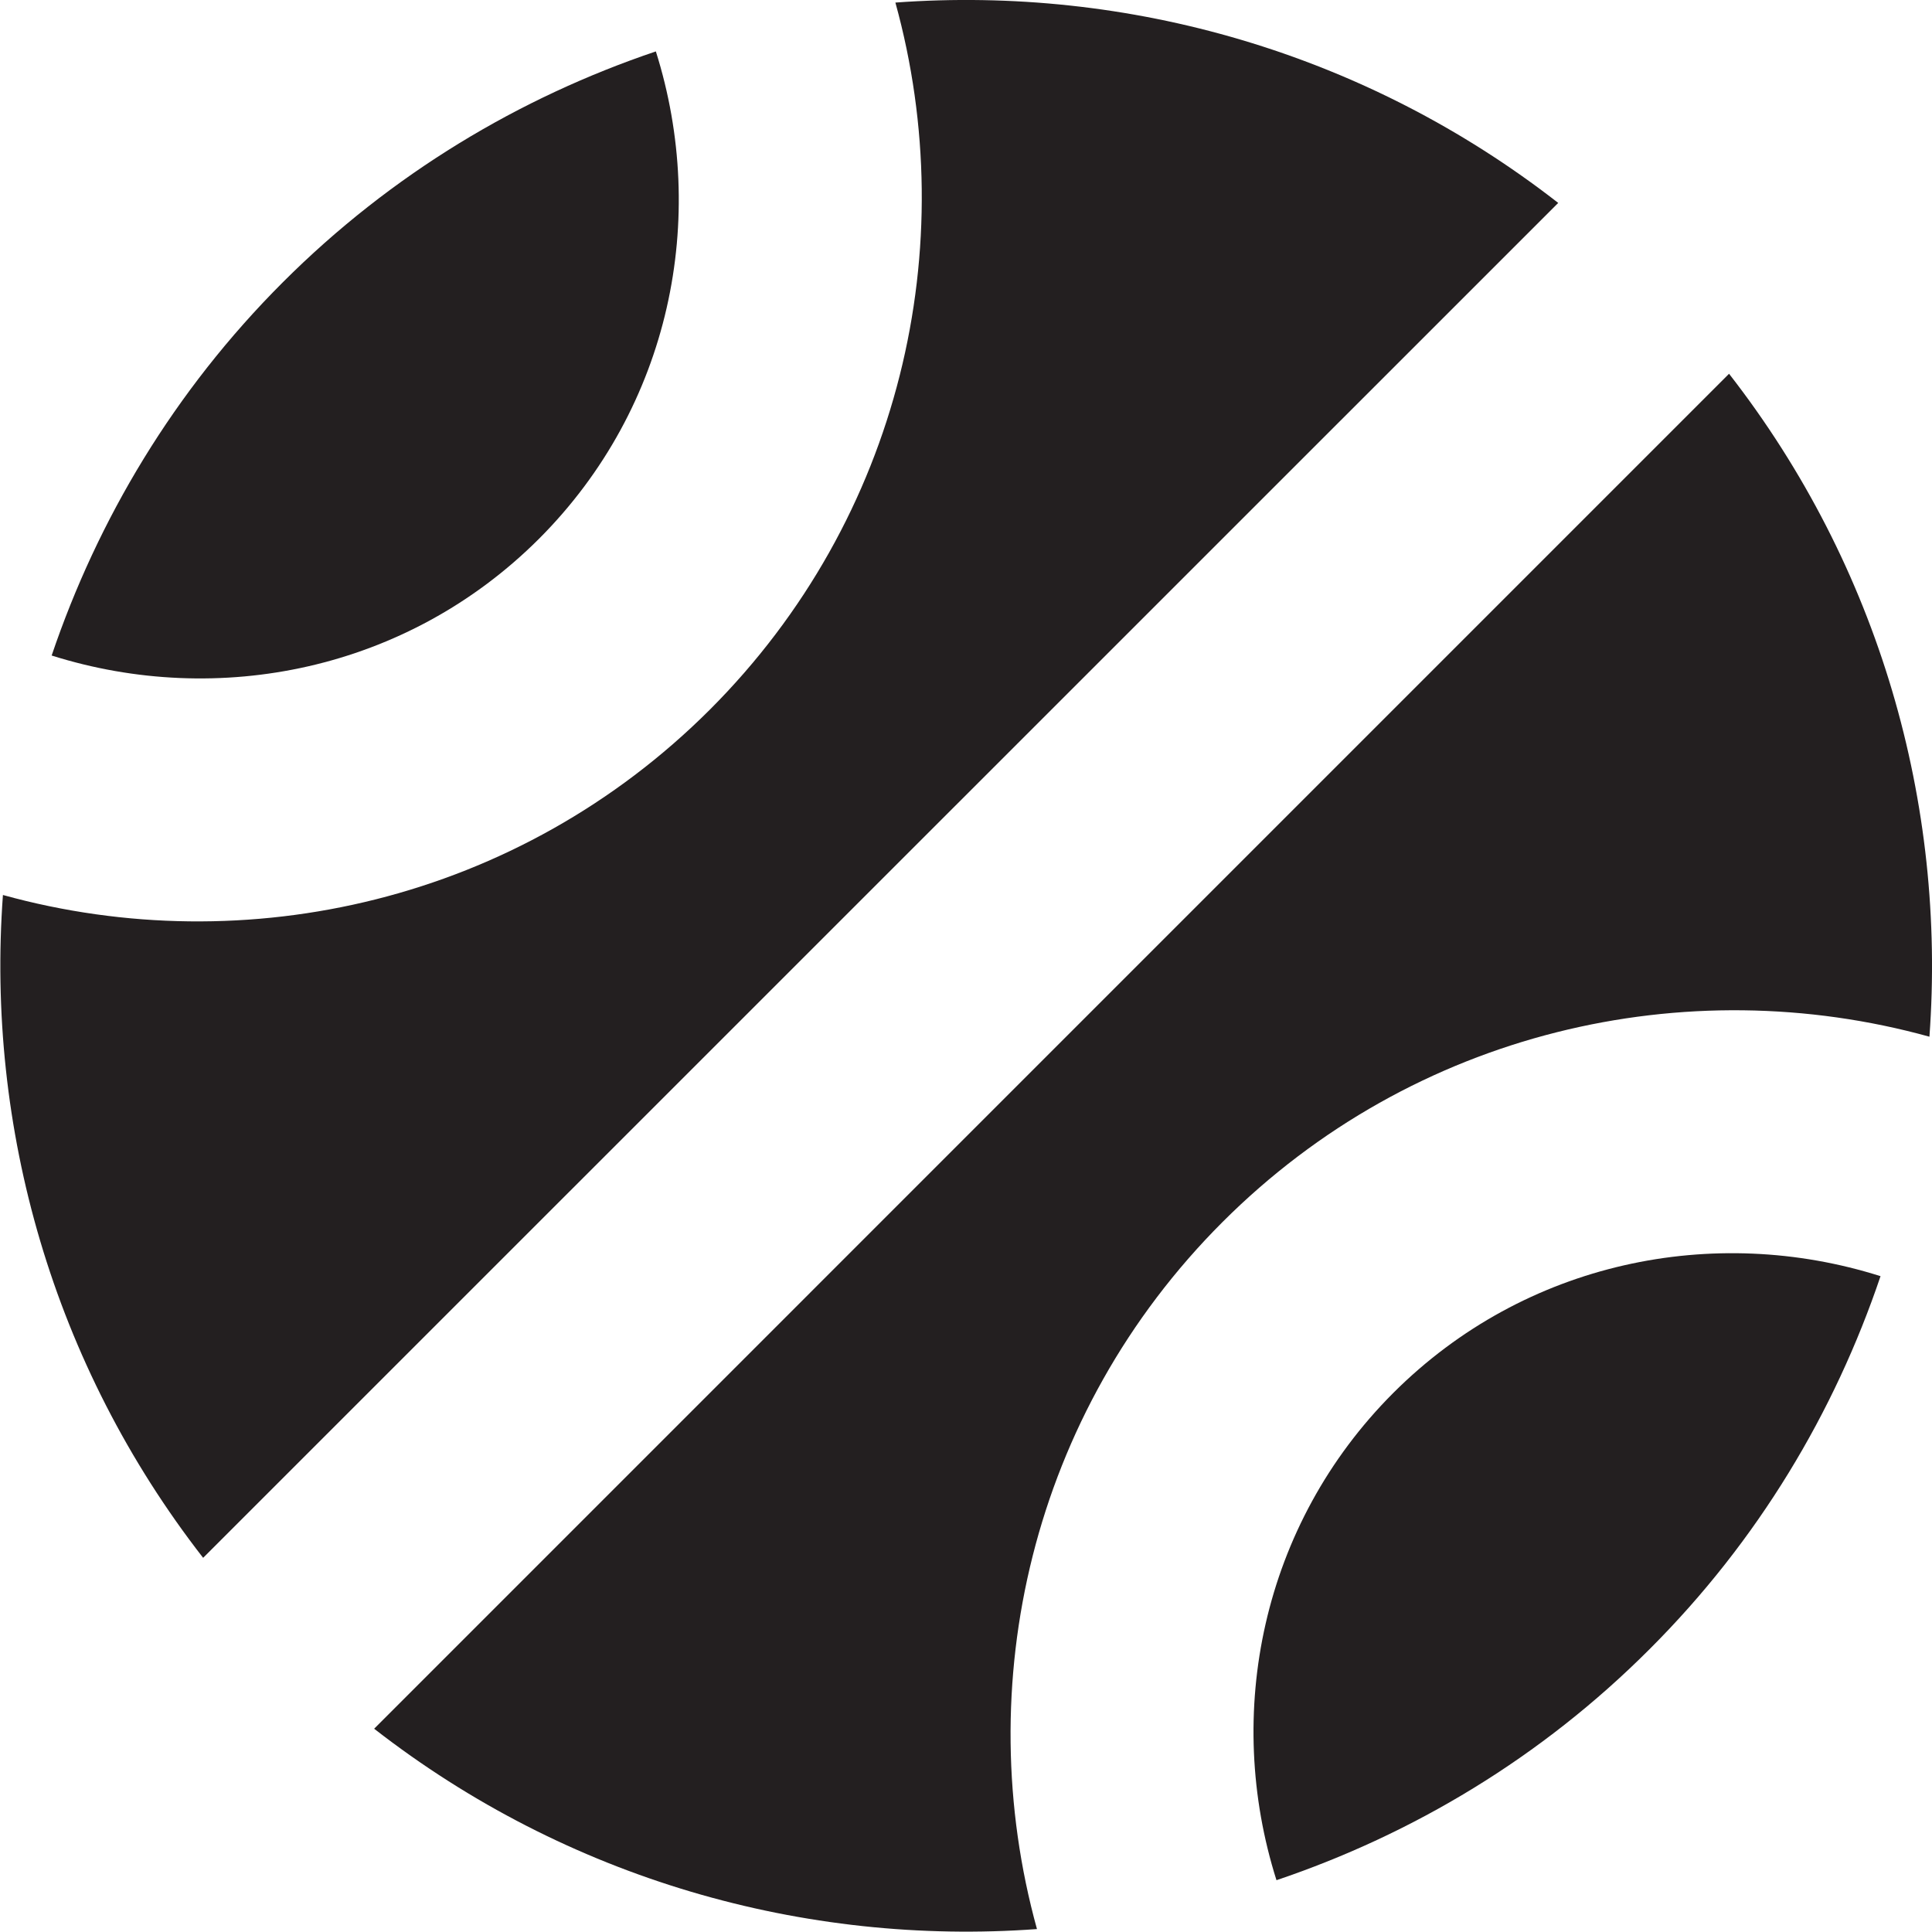
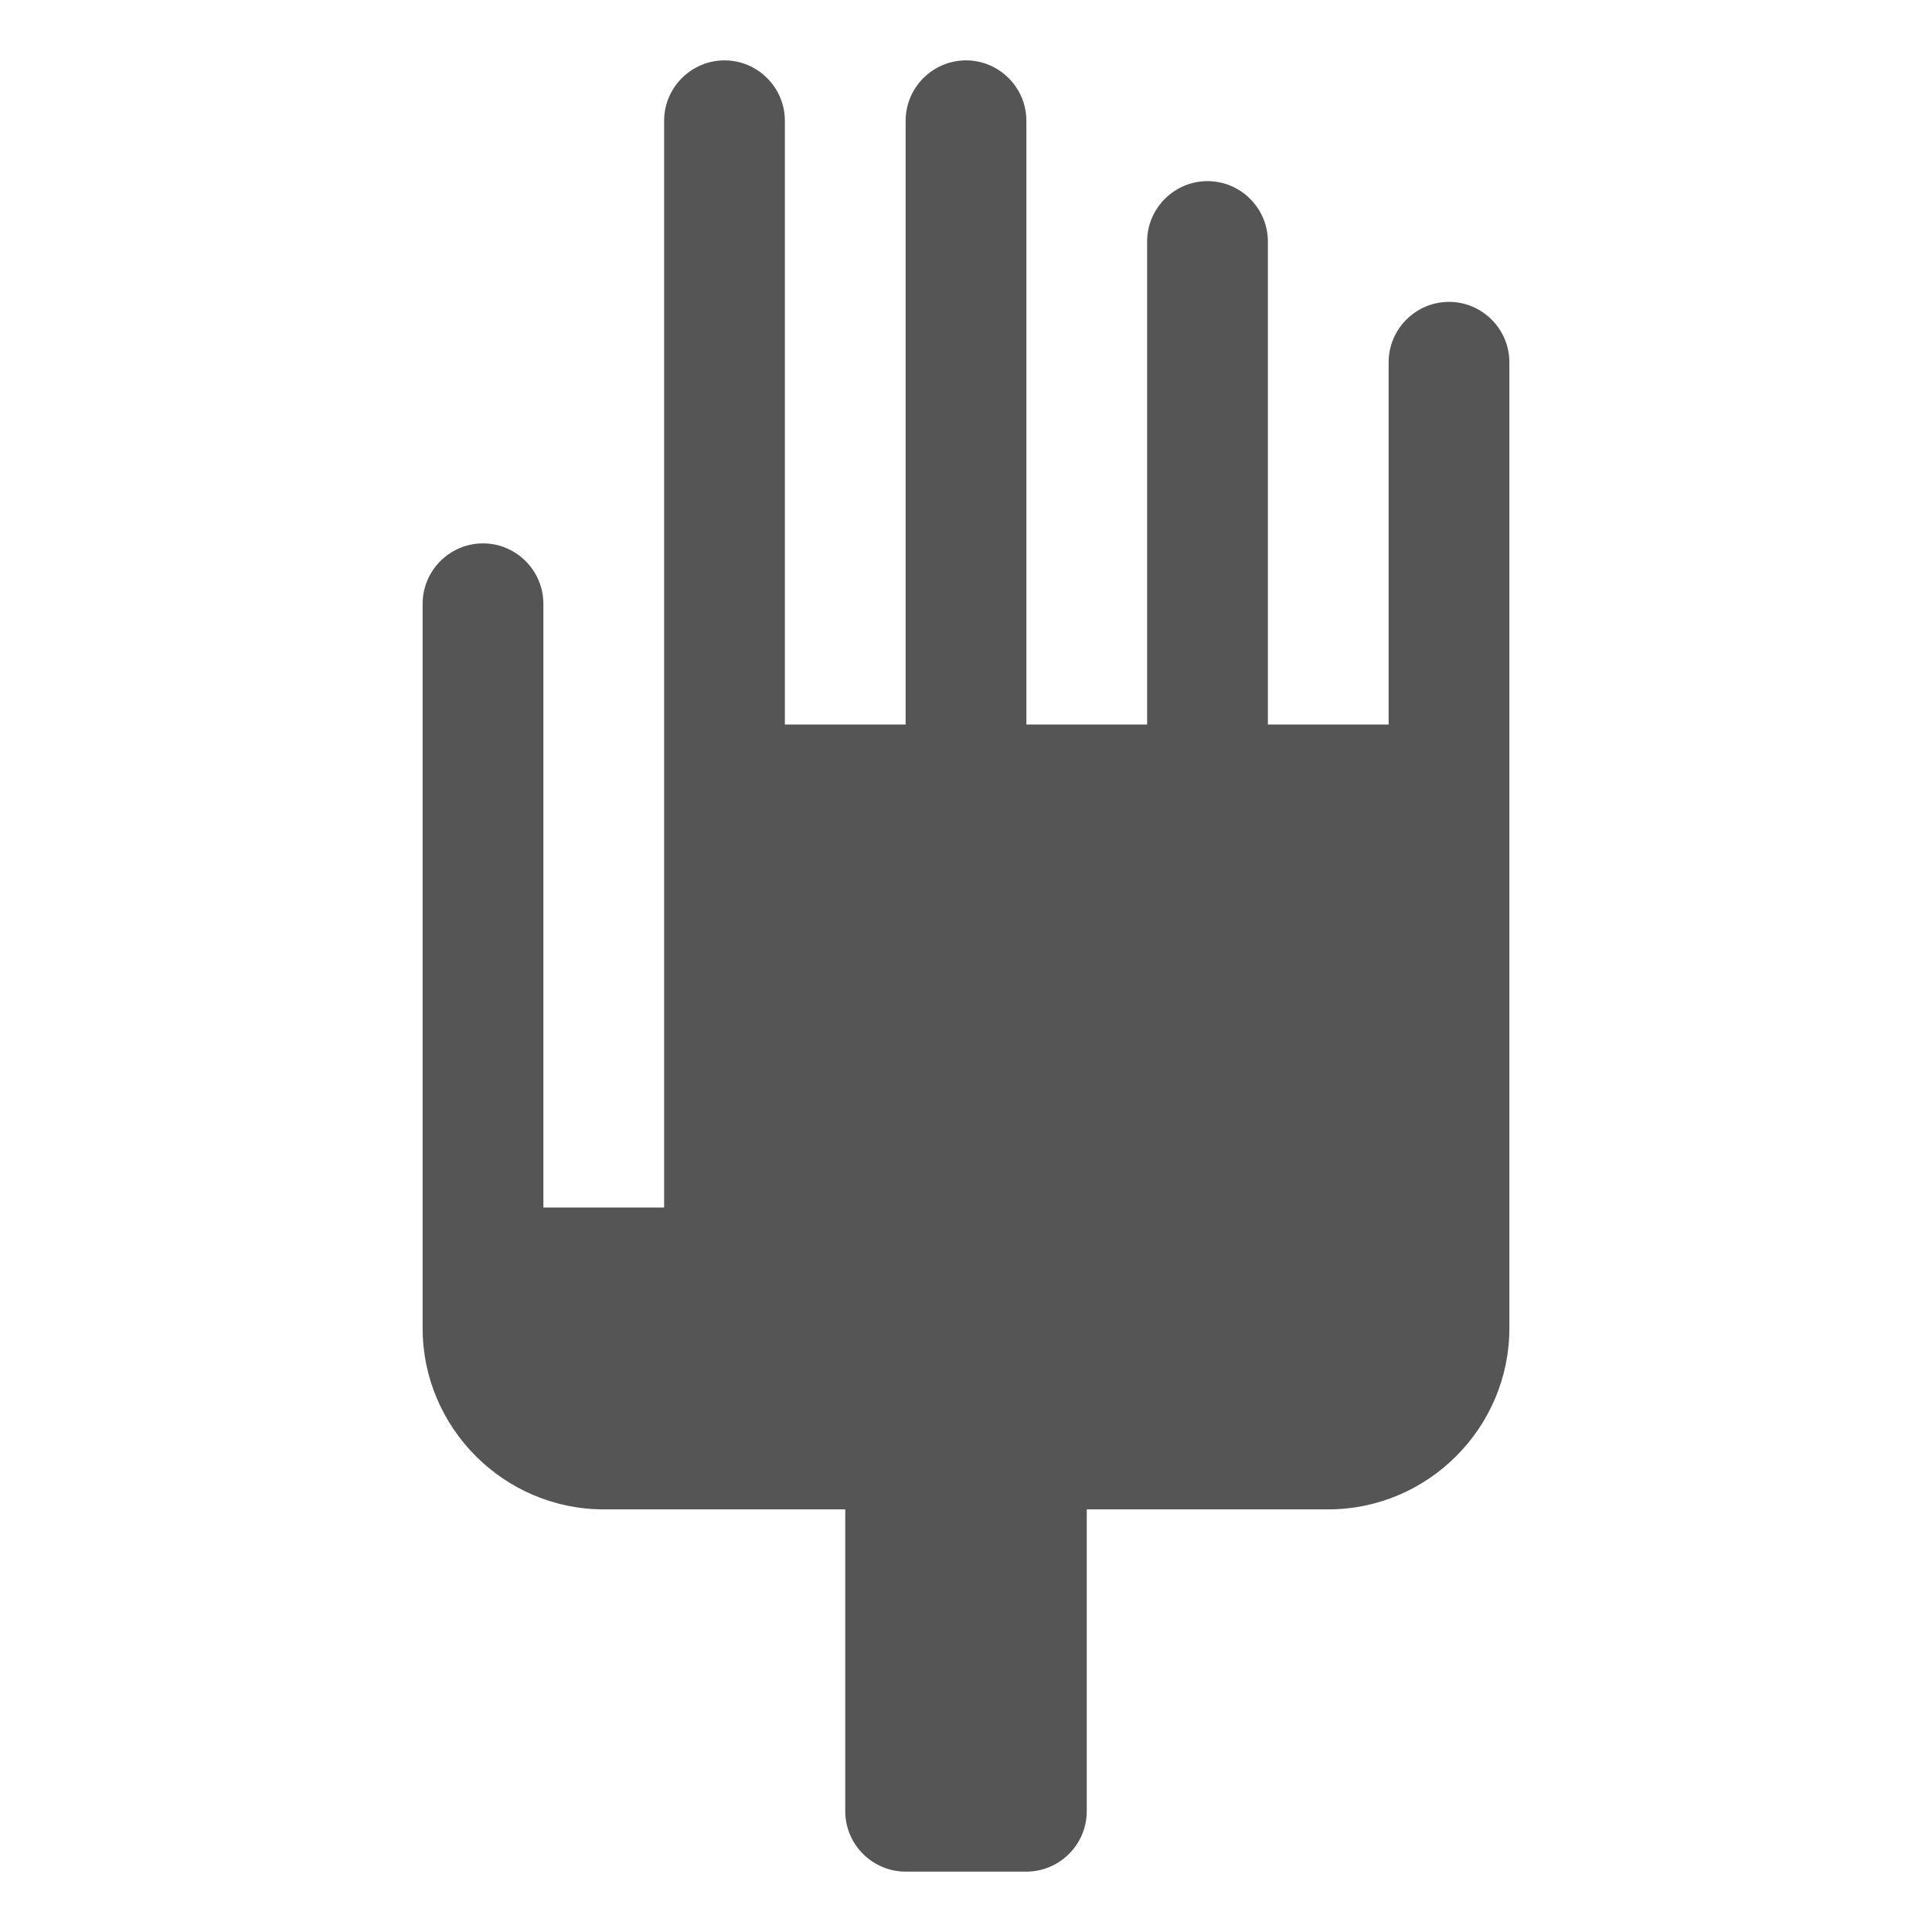
- <svg xmlns="http://www.w3.org/2000/svg" version="1.0" id="Layer_1" width="800px" height="800px" viewBox="0 0 64 64" enable-background="new 0 0 64 64" xml:space="preserve">
-   <g>
-     <path fill="#231F20" d="M46.154,46.143c-4.369,4.373-5.616,10.631-3.869,16.141c4.51-1.523,8.763-4.053,12.358-7.652   c3.6-3.596,6.128-7.848,7.652-12.357C56.785,40.529,50.528,41.773,46.154,46.143z" />
-     <path fill="#231F20" d="M17.857,17.846c4.369-4.374,5.612-10.631,3.869-16.143c-4.51,1.524-8.763,4.053-12.362,7.653   c-3.596,3.596-6.125,7.848-7.653,12.359C7.227,23.457,13.484,22.215,17.857,17.846z" />
-     <path fill="#231F20" d="M29.661,0.085c2.231,8.071,0.195,17.076-6.145,23.422c-6.343,6.336-15.348,8.373-23.419,6.141   c-0.563,7.703,1.649,15.553,6.632,21.957L51.618,6.722C45.213,1.734,37.36-0.478,29.661,0.085z" />
-     <path fill="#231F20" d="M57.277,12.381L12.394,57.266c6.405,4.986,14.258,7.199,21.957,6.637c-2.231-8.07-0.199-17.076,6.145-23.42   c6.343-6.34,15.349-8.375,23.419-6.141C64.478,26.639,62.265,18.787,57.277,12.381z" />
-   </g>
+ <svg xmlns="http://www.w3.org/2000/svg" viewBox="0 0 64 64" width="64" height="64" fill="none">
+   <path d="M32 2C33.1 2 34 2.9 34 4V24H38V8C38 6.9 38.9 6 40 6C41.1 6 42 6.9 42 8V24H46V12C46 10.9 46.9 10 48 10C49.1 10 50 10.9 50 12V44C50 47.3 47.3 50 44 50H36V60C36 61.1 35.1 62 34 62H30C28.9 62 28 61.1 28 60V50H20C16.7 50 14 47.3 14 44V20C14 18.9 14.9 18 16 18C17.1 18 18 18.9 18 20V40H22V4C22 2.9 22.9 2 24 2C25.1 2 26 2.9 26 4V24H30V4C30 2.9 30.9 2 32 2Z" fill="#555" />
</svg>
